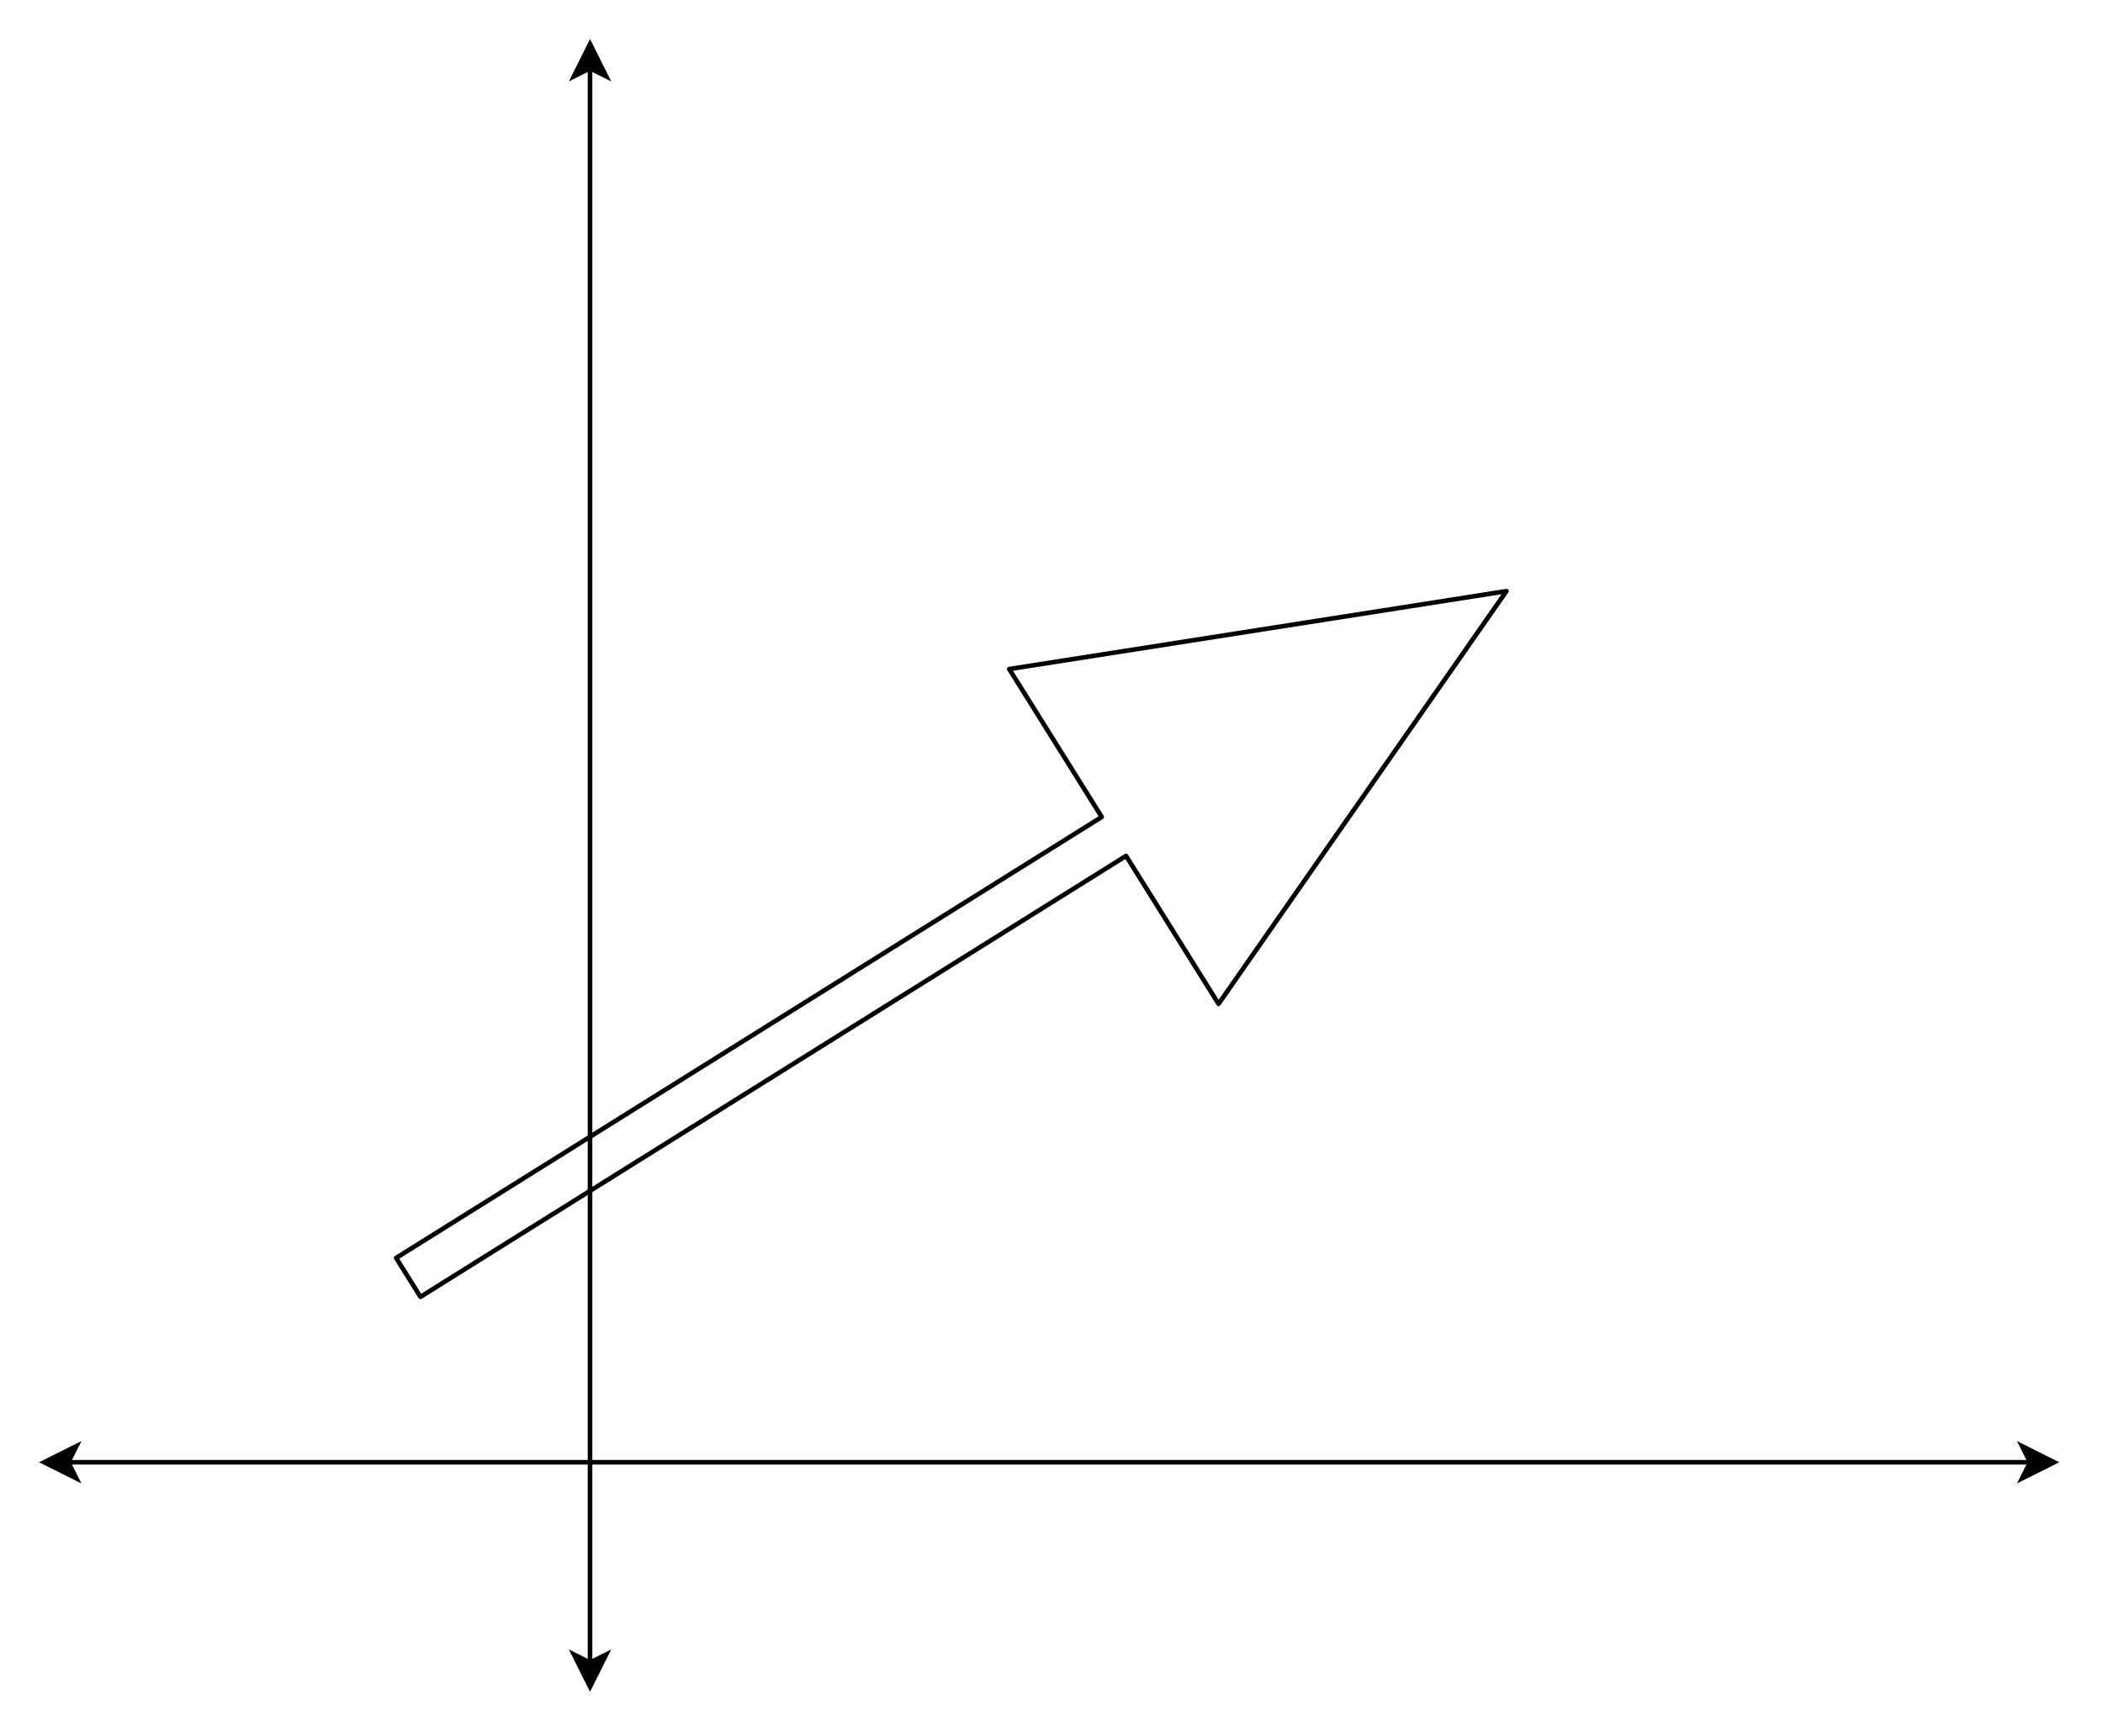
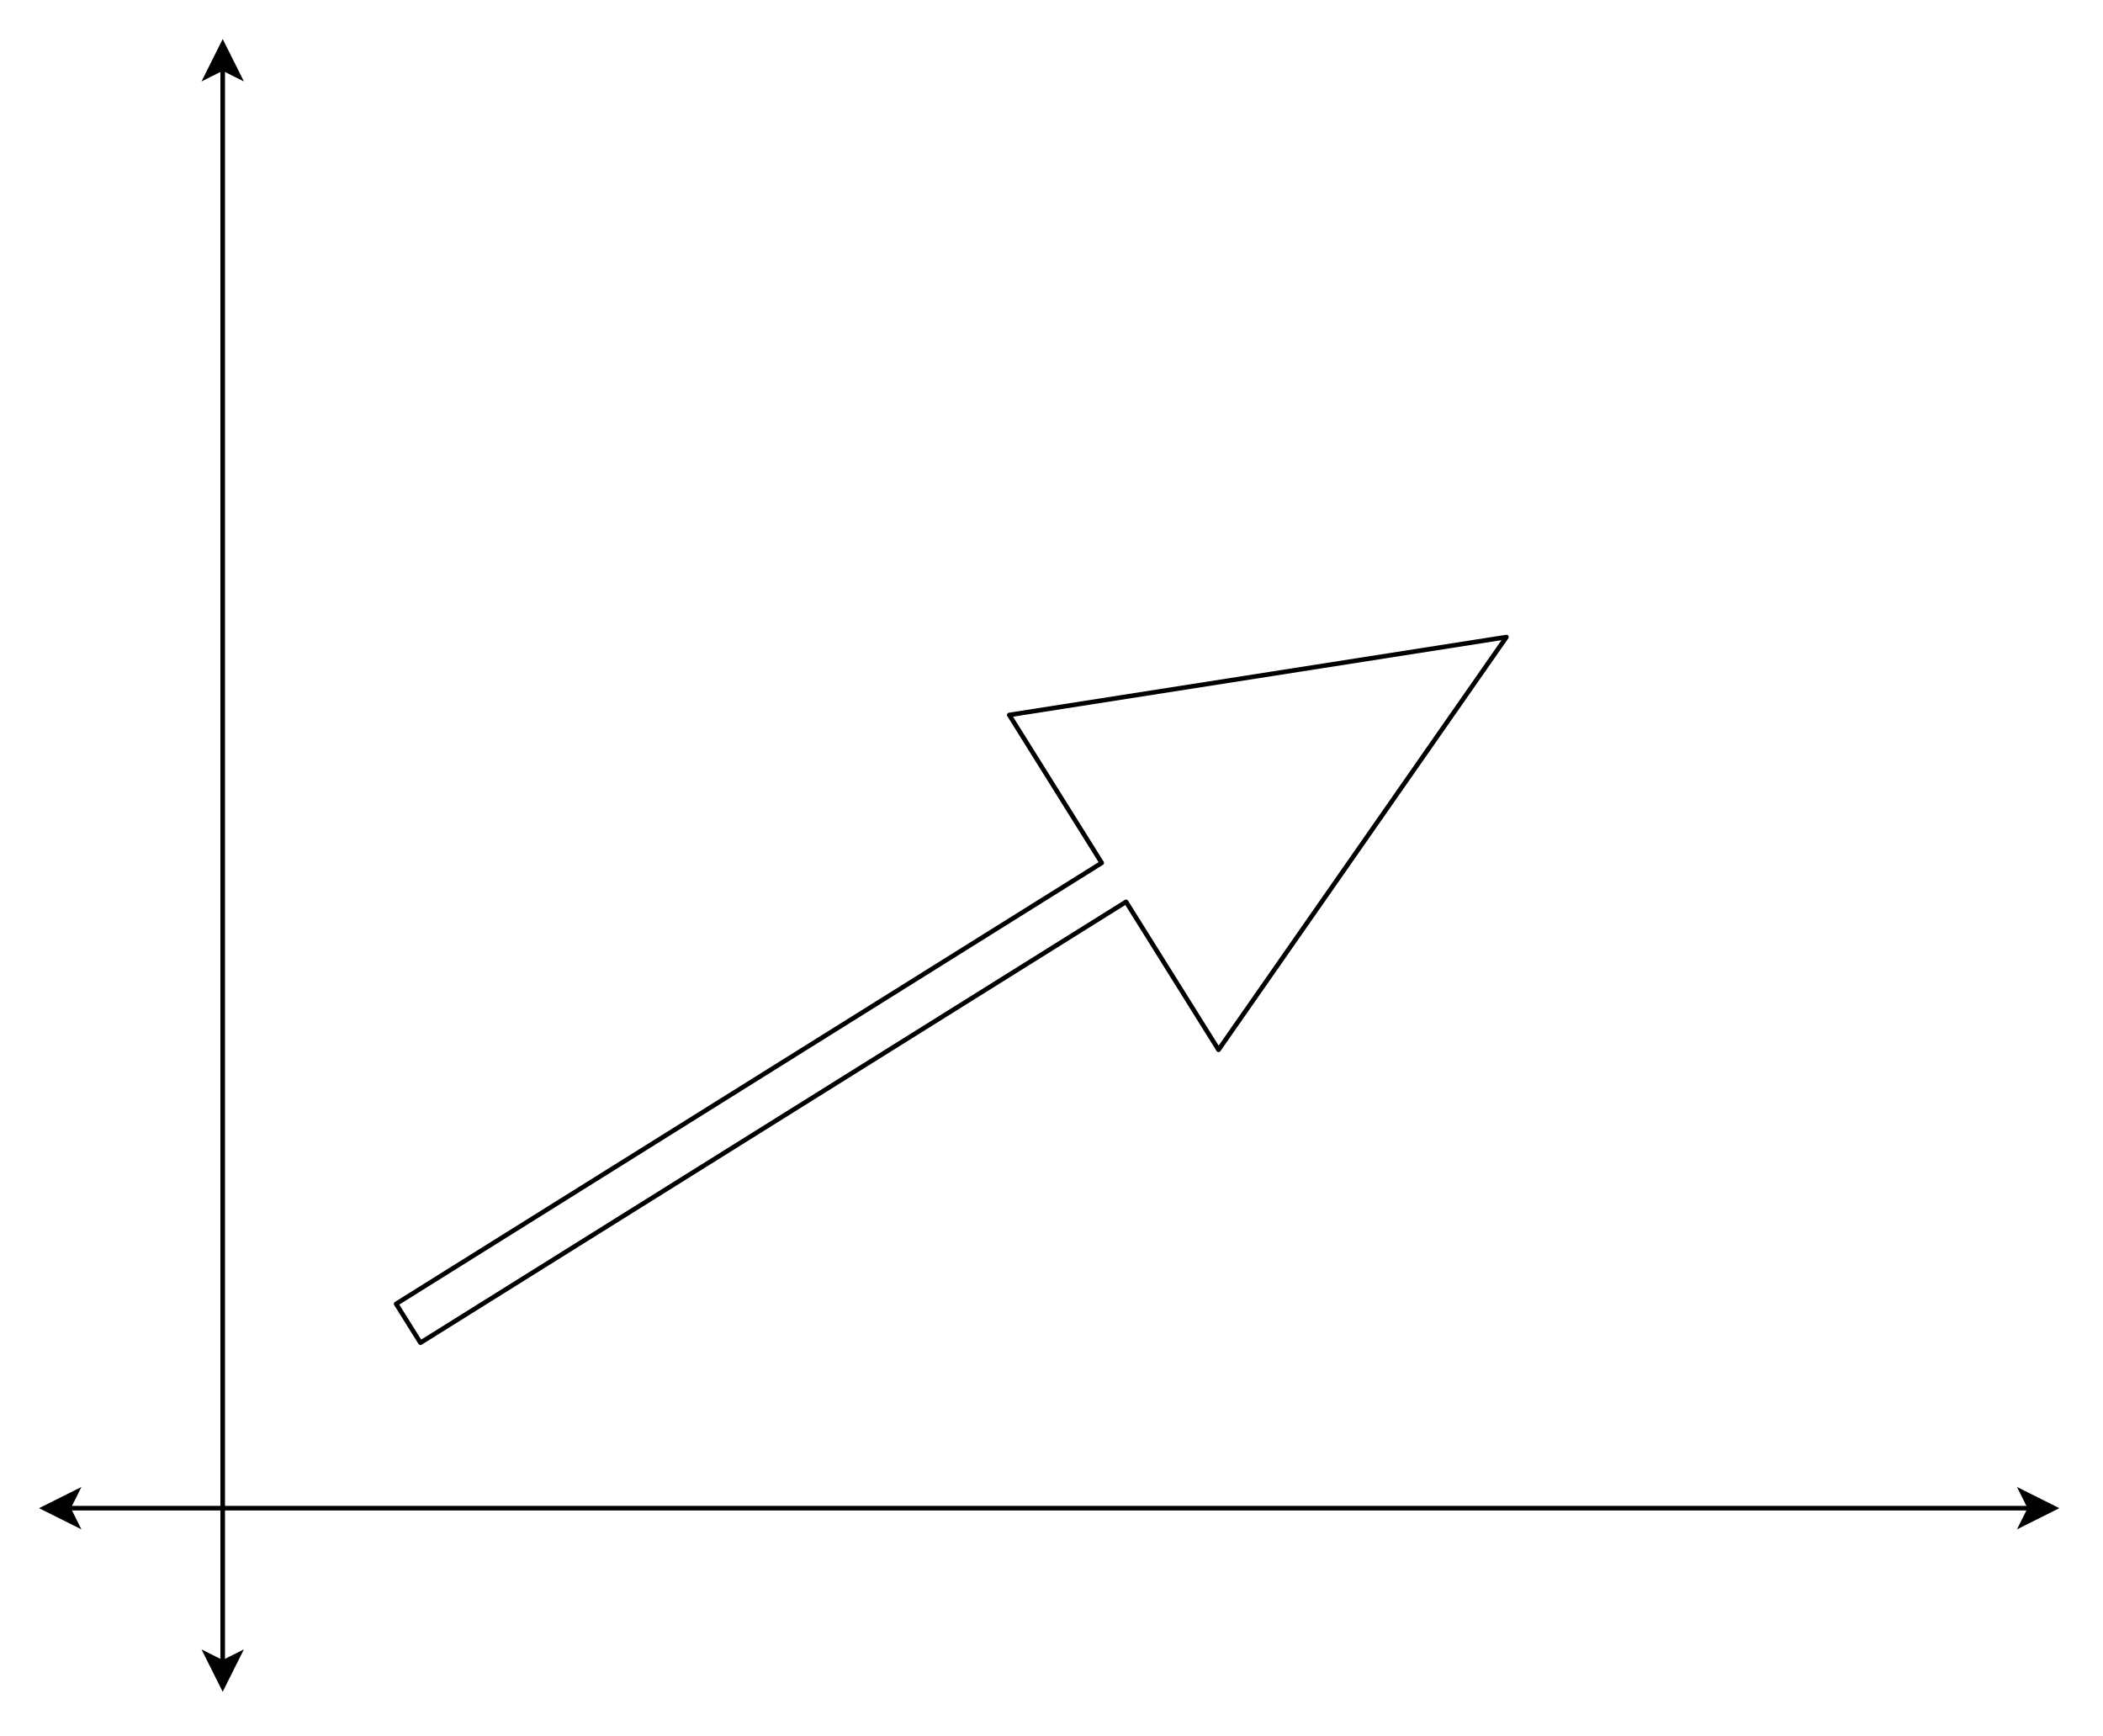
- <svg xmlns="http://www.w3.org/2000/svg" version="1.1" width="458px" height="378px" viewBox="-0.5 -0.5 458 378" content="&lt;mxfile host=&quot;app.diagrams.net&quot; modified=&quot;2021-07-29T16:42:48.504Z&quot; agent=&quot;5.0 (X11; Linux x86_64) AppleWebKit/537.36 (KHTML, like Gecko) Chrome/92.0.452.107 Safari/537.36&quot; etag=&quot;d8177HRu-pQ25CSpD7Zq&quot; version=&quot;14.9.2&quot; type=&quot;github&quot;&gt;&lt;diagram id=&quot;esS2HNG6KFydLUVkfevG&quot; name=&quot;Page-1&quot;&gt;5ZVbT8IwFIB/zR4x28q4PCo3jSExYqLxxdT1sDV0K3YFBr/e4k4ZGyiGaGLiC2m/np6enq+AQ3pJPlJ0Ho8lA+H4Lssd0nd8v0W65nML1gUI2s0CRIqzAnklmPANIHSRLjiDrBKopRSaz6swlGkKoa4wqpRcVcOmUlRPndMIDsAkpOKQPnKmY6Qt1y0XroFHMR7dtQsJtcEIspgyudpDZOCQnpJSF6Mk74HY9s72pdg3/GR1V5iCVH9nw3TcCTeN7qD7kt7m8QyeXoeTBspYUrHAC2Oxem07YOqeb4dTAfnltqMOuYKU4bAfCpplPDQw1okwwCvWbbfaQTFHtYRc+G1DDqvHCwGrCMG7jEAmoNXaBKxKDQG2Nt4TYJkCQTVfVjVSfA3RLt3uhDvJTSW+iw/Xs9rw3RI7tykyuVAh4K79ttcSkVY1kdeuJdJURaAPEpnB3rVL9GH1uOHZ6OZNDe438EyywH9gMYNGwztt+KjNzNSlv5T81xU2awZbZxpsdk4k+mWD/r816NW+O03vTIX1RMFPGTTT8he8CC//BsngHQ==&lt;/diagram&gt;&lt;/mxfile&gt;" resource="https://app.diagrams.net/#Hmikee-AI%2FBitcoin-Price-Prediction%2Fmain%2Fnew.svg">
+ <svg xmlns="http://www.w3.org/2000/svg" version="1.1" width="458px" height="378px" viewBox="-0.5 -0.5 458 378" content="&lt;mxfile host=&quot;app.diagrams.net&quot; modified=&quot;2021-07-29T16:42:51.660Z&quot; agent=&quot;5.0 (X11; Linux x86_64) AppleWebKit/537.36 (KHTML, like Gecko) Chrome/92.0.452.107 Safari/537.36&quot; etag=&quot;8JMnf6TOR5ibqiGN3xEK&quot; version=&quot;14.9.2&quot; type=&quot;github&quot;&gt;&lt;diagram id=&quot;esS2HNG6KFydLUVkfevG&quot; name=&quot;Page-1&quot;&gt;5ZVbT8IwFIB/zR4x28r1UblpDIkRE40vpq6HraFbsSsw+PUWd8o2hmKIJia+kPbr6enp+RrmkH6cjRVdRBPJQDi+yzKHDBzfb5Oe+d2BTQ5anWYOQsVZjrwCTPkWELpIl5xBWgnUUgrNF1UYyCSBQFcYVUquq2EzKaqnLmgINTANqKjTR850hLTtusXCNfAwwqN7diGmNhhBGlEm1yVEhg7pKyl1PoqzPohd72xf8n2jT1b3hSlI9Hc2zCbdYNvoDXsvyW0WzeHpdTRtoIwVFUu8MBarN7YDpu7FbjgTkF3uOuqQK0gYDgeBoGnKAwMjHQsDvHzddqvTyueolpALv2NIvXq8ELCKELzLGGQMWm1MwLrQ0MLWRiUBlikQVPNVVSPF1xDu0+1PuJPcVOK7+HA9qw3fLbFzmyKVSxUA7iq3/SARaVcTeZ2DRJqqEHQtkRmUrl2gD6vHDc/HN29qeL+FZ5K2/AcWMWg0vNOGj9pMTV36S8l/XWHzwGD7TIPN7olEv2zQ/7cGDxrfdM80WMvzQ/7MtPj/zsOLjyAZvgM=&lt;/diagram&gt;&lt;/mxfile&gt;" resource="https://app.diagrams.net/#Hmikee-AI%2FBitcoin-Price-Prediction%2Fmain%2Fnew.svg">
  <defs />
  <g>
-     <path d="M 91.07 281.97 L 85.77 273.5 L 239.44 177.45 L 219.3 145.23 L 327.58 128.26 L 264.88 218.16 L 244.74 185.93 Z" fill="none" stroke="#000000" stroke-linejoin="round" stroke-miterlimit="10" pointer-events="all" />
-     <path d="M 14.37 318 L 441.63 318" fill="none" stroke="#000000" stroke-miterlimit="10" pointer-events="stroke" />
-     <path d="M 9.12 318 L 16.12 314.5 L 14.37 318 L 16.12 321.5 Z" fill="#000000" stroke="#000000" stroke-miterlimit="10" pointer-events="all" />
-     <path d="M 446.88 318 L 439.88 321.5 L 441.63 318 L 439.88 314.5 Z" fill="#000000" stroke="#000000" stroke-miterlimit="10" pointer-events="all" />
-     <path d="M 128 361.63 L 128 14.37" fill="none" stroke="#000000" stroke-miterlimit="10" pointer-events="stroke" />
-     <path d="M 128 366.88 L 124.5 359.88 L 128 361.63 L 131.5 359.88 Z" fill="#000000" stroke="#000000" stroke-miterlimit="10" pointer-events="all" />
-     <path d="M 128 9.12 L 131.5 16.12 L 128 14.37 L 124.5 16.12 Z" fill="#000000" stroke="#000000" stroke-miterlimit="10" pointer-events="all" />
+     <path d="M 91.07 291.97 L 85.77 283.5 L 239.44 187.45 L 219.3 155.23 L 327.58 138.26 L 264.88 228.16 L 244.74 195.93 Z" fill="none" stroke="#000000" stroke-linejoin="round" stroke-miterlimit="10" pointer-events="all" />
+     <path d="M 14.37 328 L 441.63 328" fill="none" stroke="#000000" stroke-miterlimit="10" pointer-events="stroke" />
+     <path d="M 9.12 328 L 16.12 324.5 L 14.37 328 L 16.12 331.5 Z" fill="#000000" stroke="#000000" stroke-miterlimit="10" pointer-events="all" />
+     <path d="M 446.88 328 L 439.88 331.5 L 441.63 328 L 439.88 324.5 Z" fill="#000000" stroke="#000000" stroke-miterlimit="10" pointer-events="all" />
+     <path d="M 48 361.63 L 48 14.37" fill="none" stroke="#000000" stroke-miterlimit="10" pointer-events="stroke" />
+     <path d="M 48 366.88 L 44.5 359.88 L 48 361.63 L 51.5 359.88 Z" fill="#000000" stroke="#000000" stroke-miterlimit="10" pointer-events="all" />
+     <path d="M 48 9.12 L 51.5 16.12 L 48 14.37 L 44.5 16.12 Z" fill="#000000" stroke="#000000" stroke-miterlimit="10" pointer-events="all" />
  </g>
</svg>
